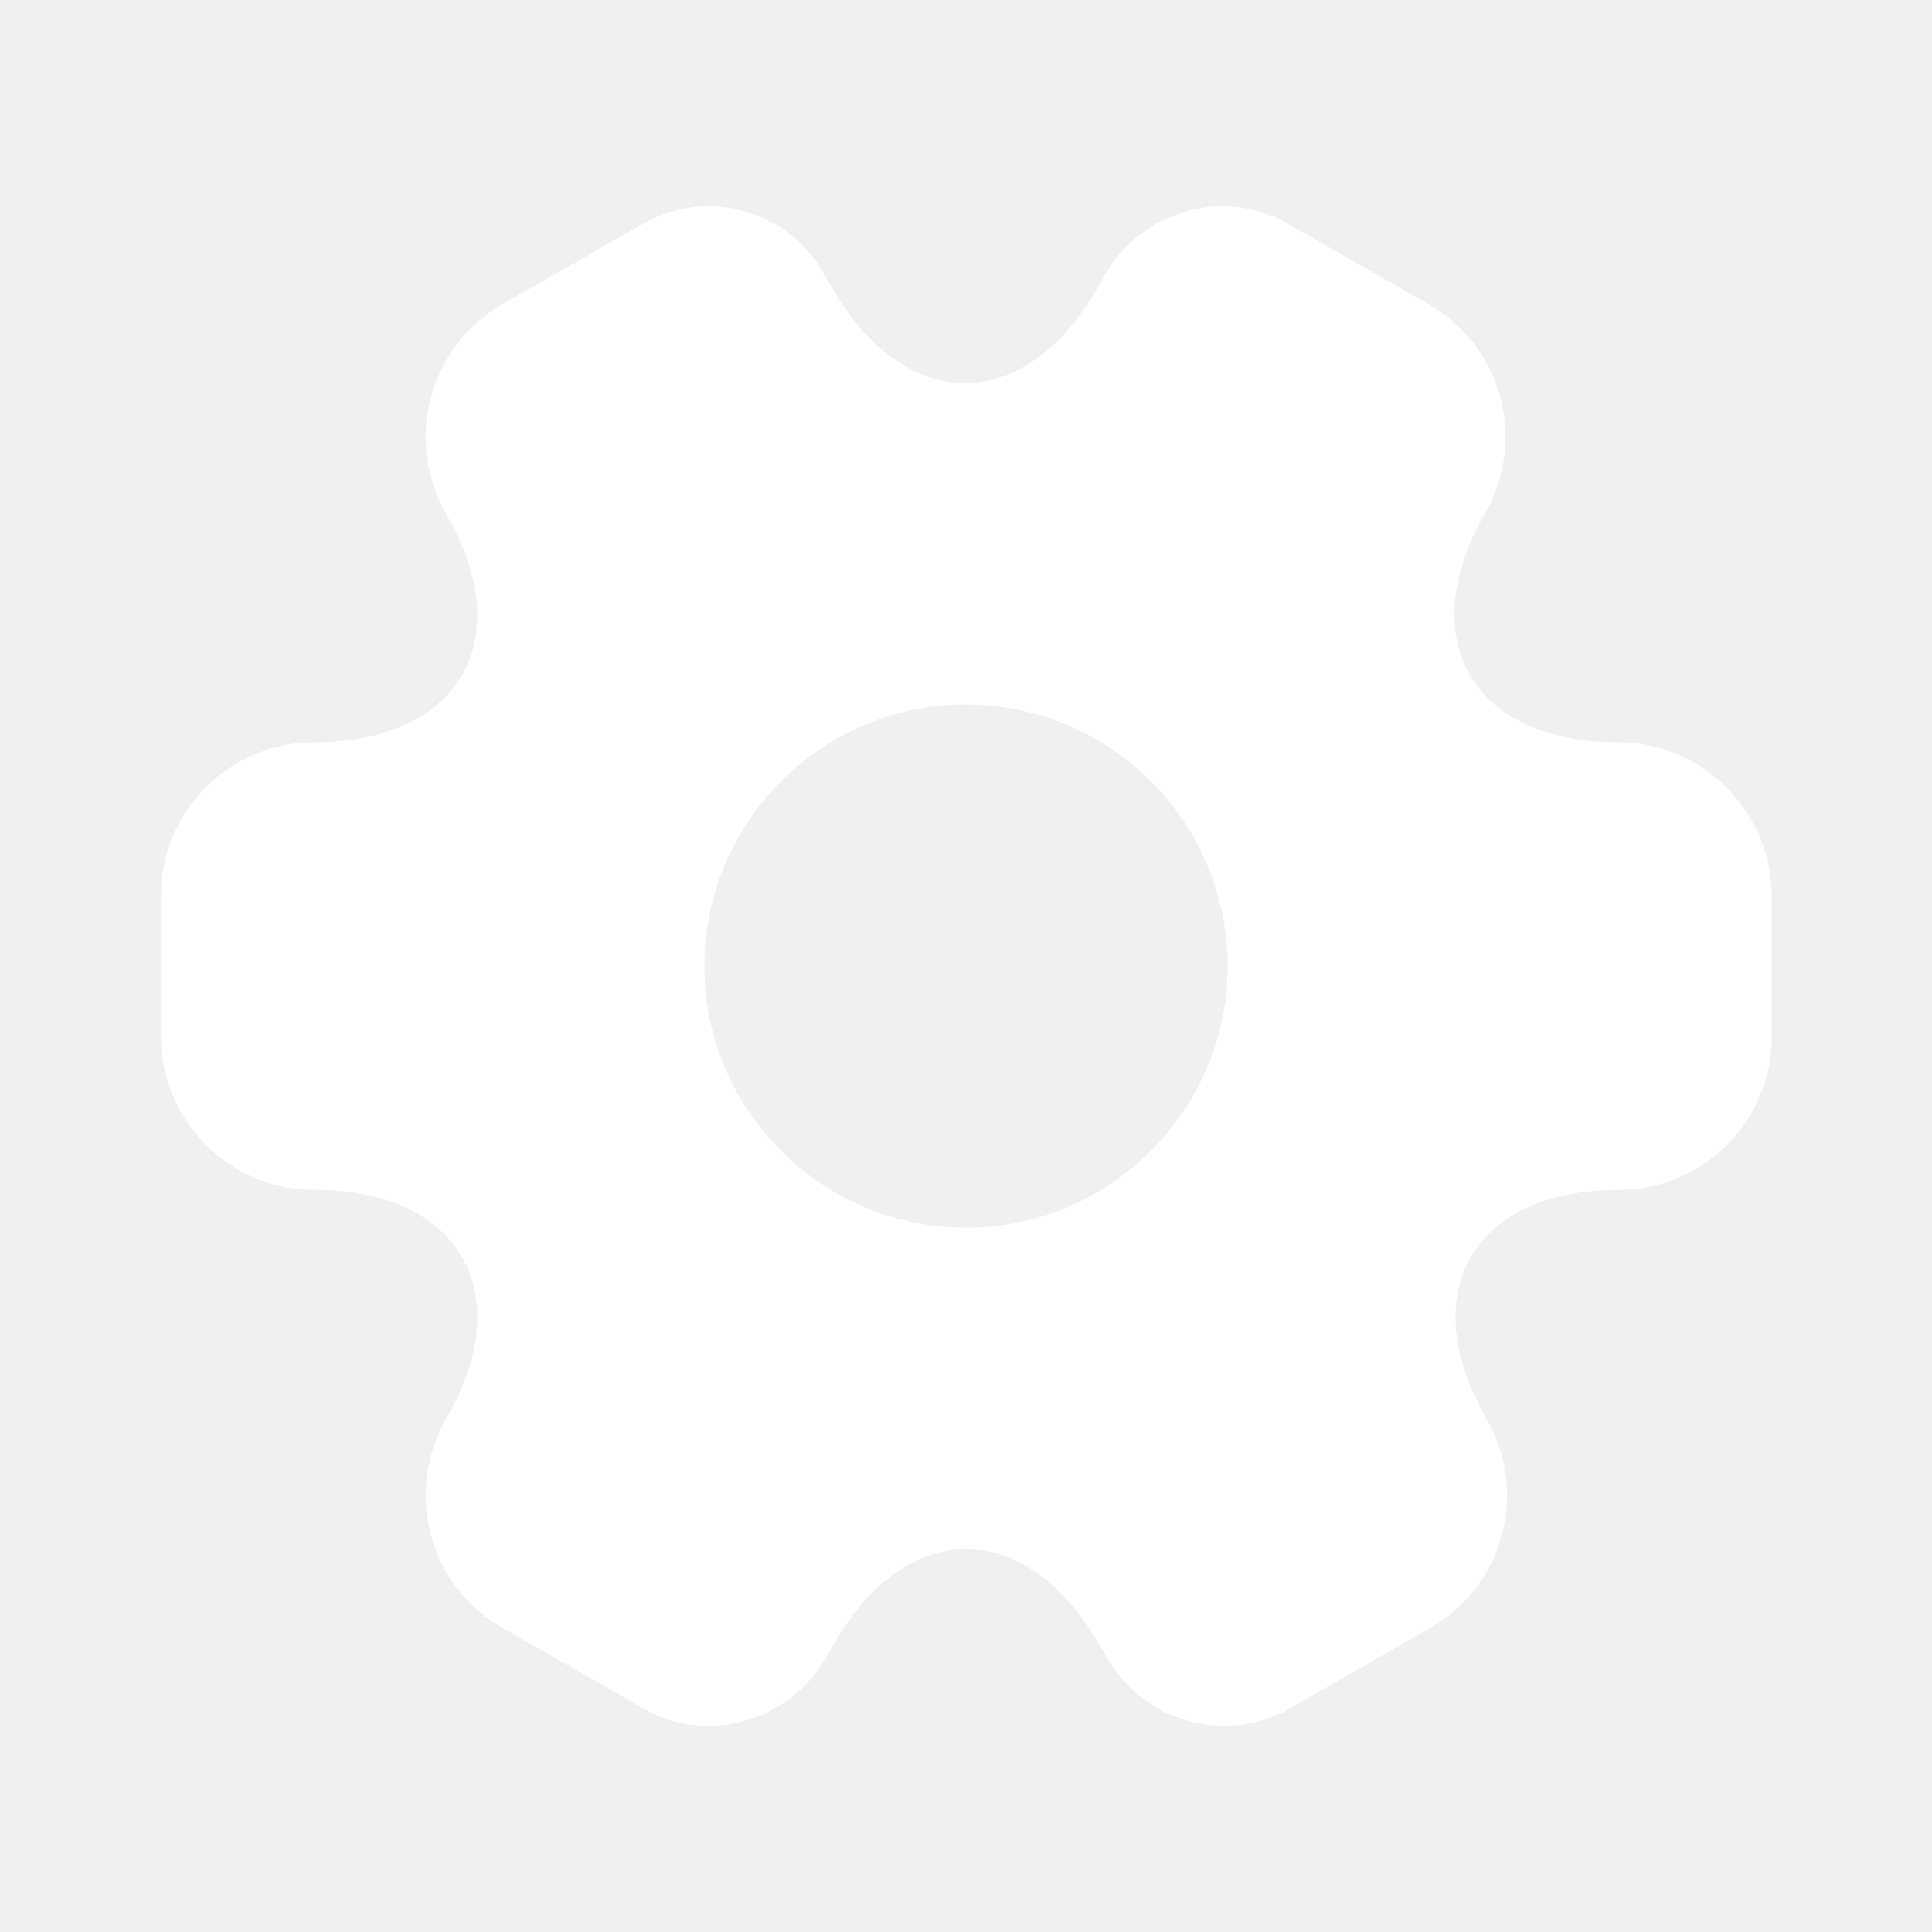
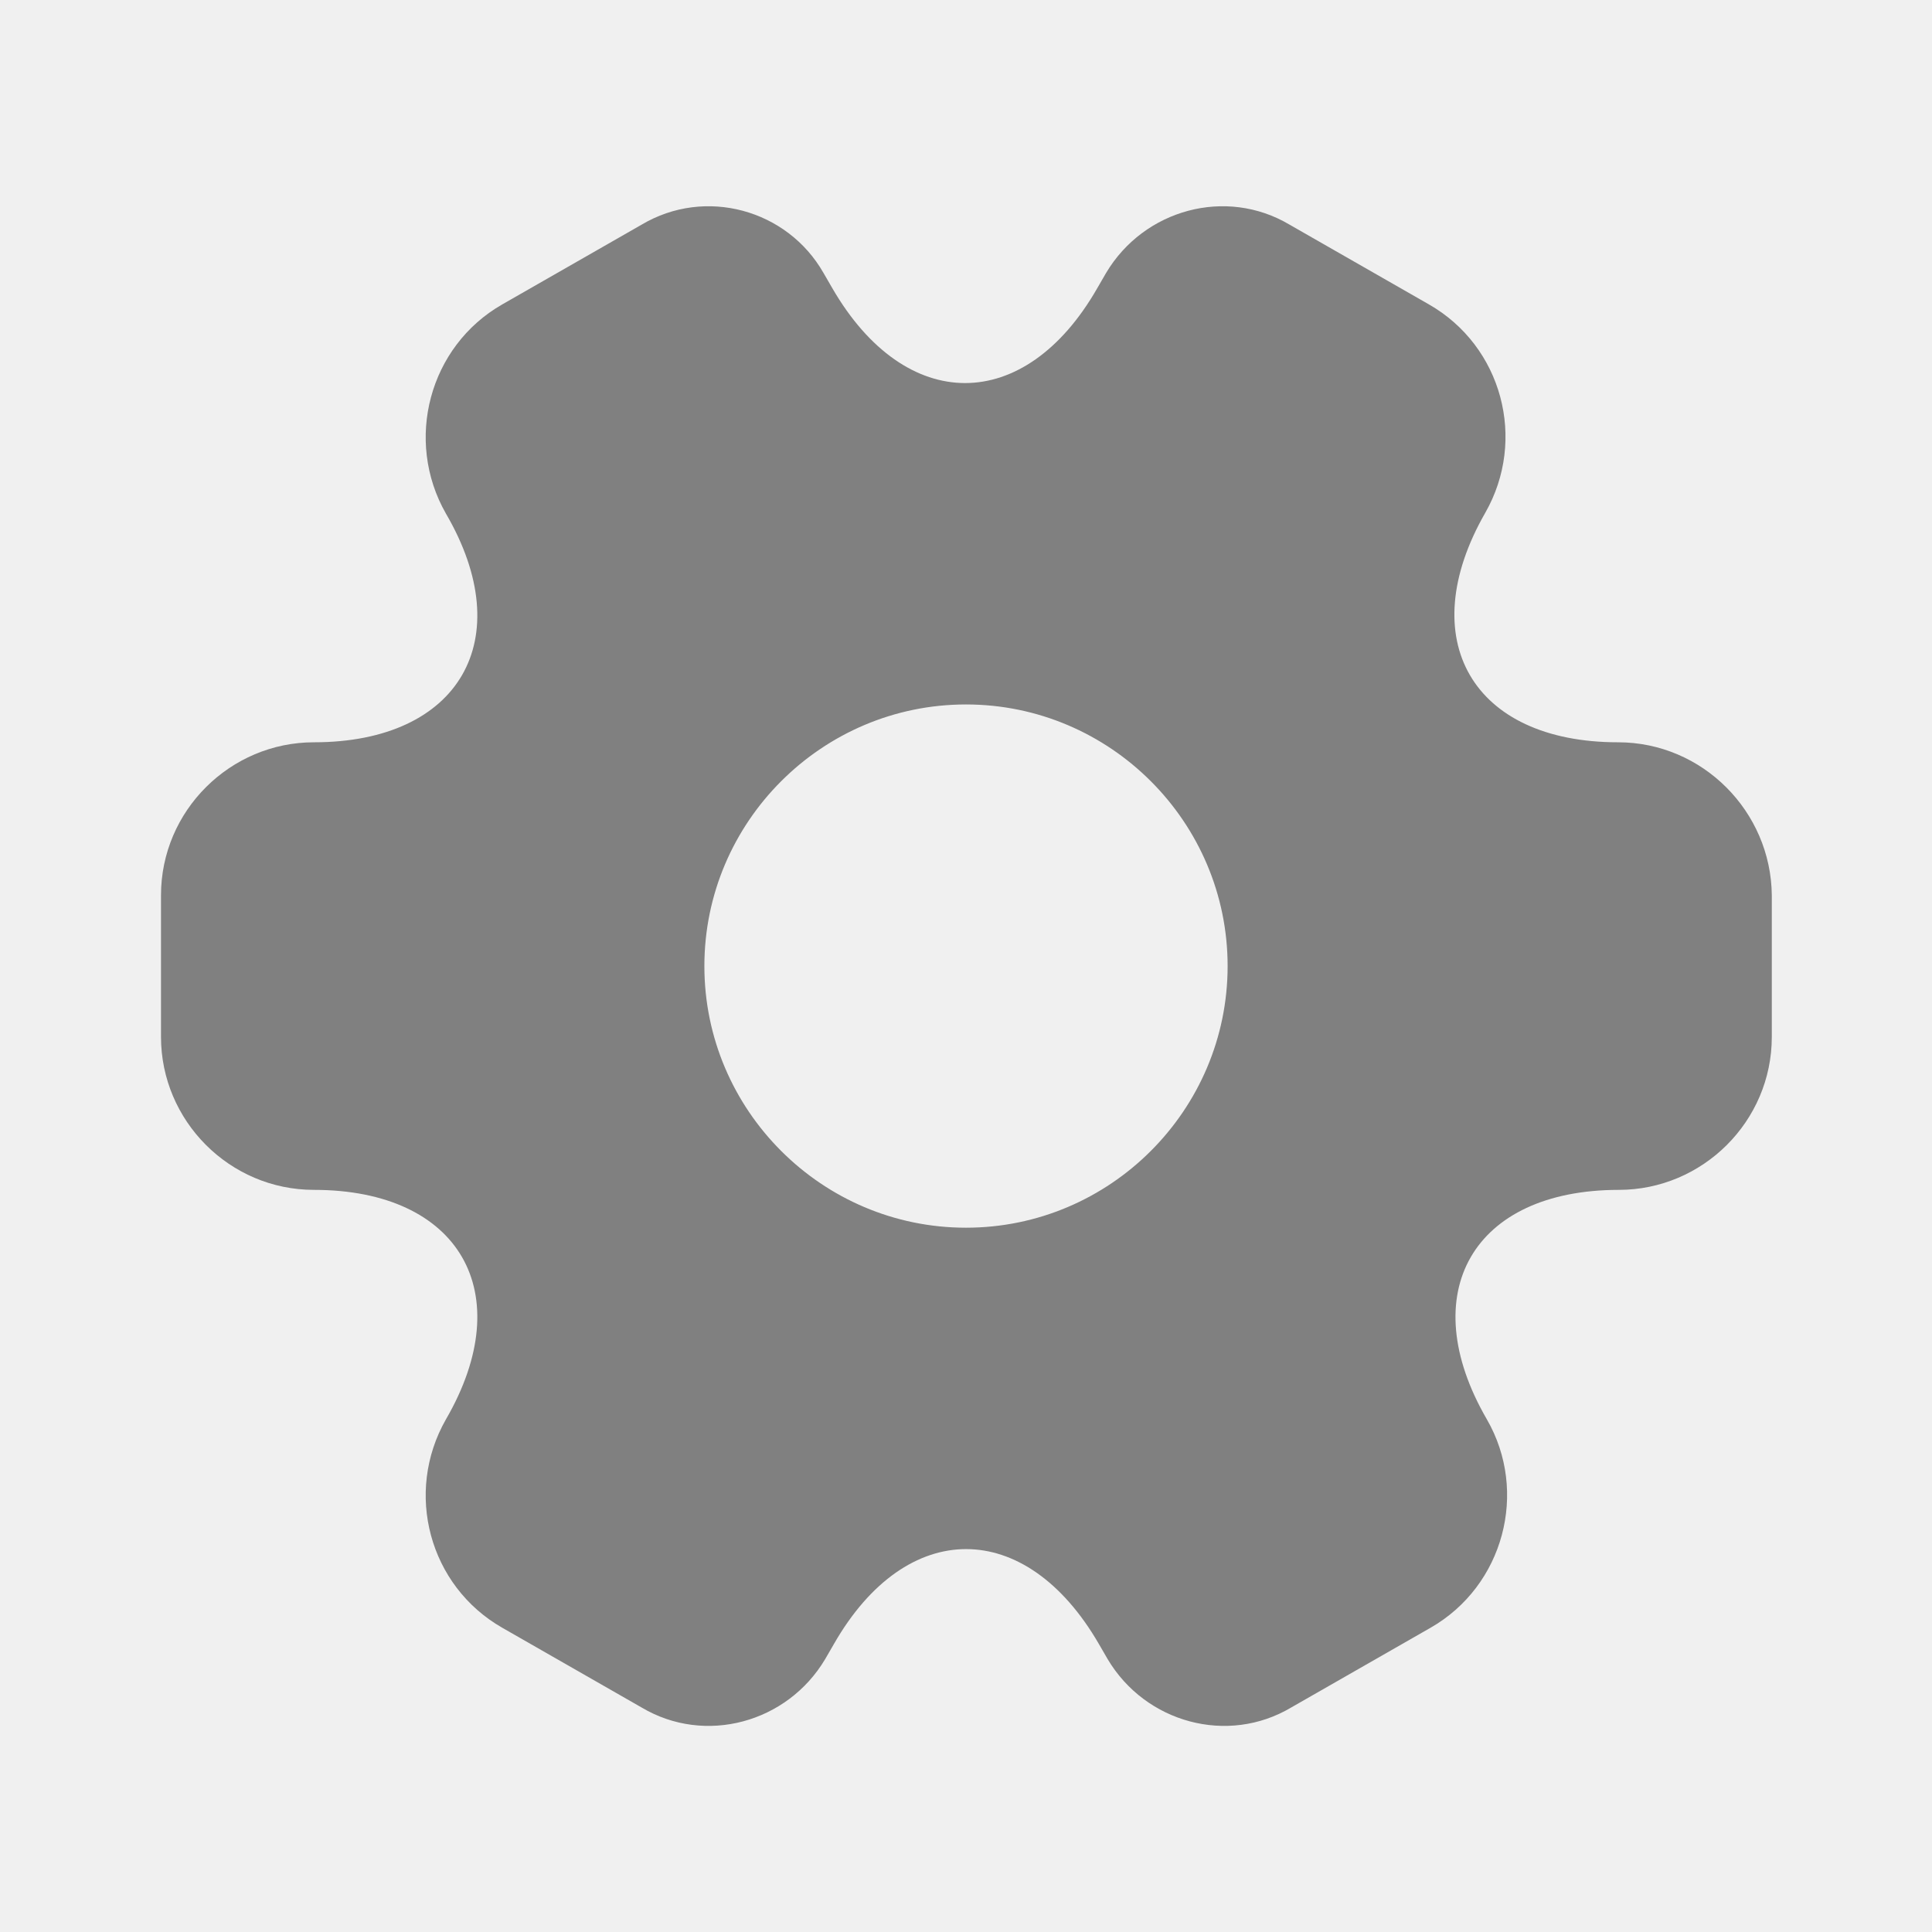
<svg xmlns="http://www.w3.org/2000/svg" width="800px" height="800px" viewBox="0 0 24 24" fill="none">
-   <style>
-     .path {
-       fill: #fff;
-     }
-     @media (prefers-color-scheme: light) {
-       .path {
-         fill: #000;
-       }
-     }
-   </style>
-   <path class="path" d="M20.1 9.221C18.29 9.221 17.55 7.941 18.45 6.371C18.97 5.461 18.66 4.301 17.75 3.781L16.02 2.791C15.23 2.321 14.21 2.601 13.74 3.391L13.63 3.581C12.73 5.151 11.25 5.151 10.34 3.581L10.23 3.391C9.78 2.601 8.76 2.321 7.97 2.791L6.24 3.781C5.33 4.301 5.02 5.471 5.54 6.381C6.45 7.941 5.71 9.221 3.9 9.221C2.86 9.221 2 10.071 2 11.121V12.881C2 13.921 2.85 14.781 3.9 14.781C5.71 14.781 6.45 16.061 5.54 17.631C5.02 18.541 5.33 19.701 6.24 20.221L7.97 21.211C8.76 21.681 9.78 21.401 10.25 20.611L10.36 20.421C11.26 18.851 12.74 18.851 13.65 20.421L13.76 20.611C14.23 21.401 15.25 21.681 16.04 21.211L17.77 20.221C18.68 19.701 18.99 18.531 18.47 17.631C17.56 16.061 18.3 14.781 20.11 14.781C21.15 14.781 22.01 13.931 22.01 12.881V11.121C22 10.081 21.15 9.221 20.1 9.221ZM12 15.251C10.21 15.251 8.75 13.791 8.75 12.001C8.75 10.211 10.21 8.751 12 8.751C13.79 8.751 15.25 10.211 15.25 12.001C15.25 13.791 13.79 15.251 12 15.251Z" fill="#fff" />
+   <path class="path" d="M20.1 9.221C18.29 9.221 17.55 7.941 18.45 6.371C18.97 5.461 18.66 4.301 17.75 3.781L16.02 2.791C15.23 2.321 14.21 2.601 13.74 3.391L13.63 3.581C12.73 5.151 11.25 5.151 10.34 3.581L10.23 3.391C9.78 2.601 8.76 2.321 7.97 2.791L6.24 3.781C5.33 4.301 5.02 5.471 5.54 6.381C6.45 7.941 5.71 9.221 3.9 9.221C2.86 9.221 2 10.071 2 11.121V12.881C2 13.921 2.85 14.781 3.9 14.781C5.71 14.781 6.45 16.061 5.54 17.631C5.02 18.541 5.33 19.701 6.24 20.221L7.97 21.211C8.76 21.681 9.78 21.401 10.25 20.611L10.36 20.421C11.26 18.851 12.74 18.851 13.65 20.421L13.76 20.611C14.23 21.401 15.25 21.681 16.04 21.211L17.77 20.221C18.68 19.701 18.99 18.531 18.47 17.631C17.56 16.061 18.3 14.781 20.11 14.781C21.15 14.781 22.01 13.931 22.01 12.881V11.121C22 10.081 21.15 9.221 20.1 9.221ZM12 15.251C10.21 15.251 8.75 13.791 8.75 12.001C8.75 10.211 10.21 8.751 12 8.751C13.79 8.751 15.25 10.211 15.25 12.001C15.25 13.791 13.79 15.251 12 15.251Z" fill="#808080" />
</svg>
